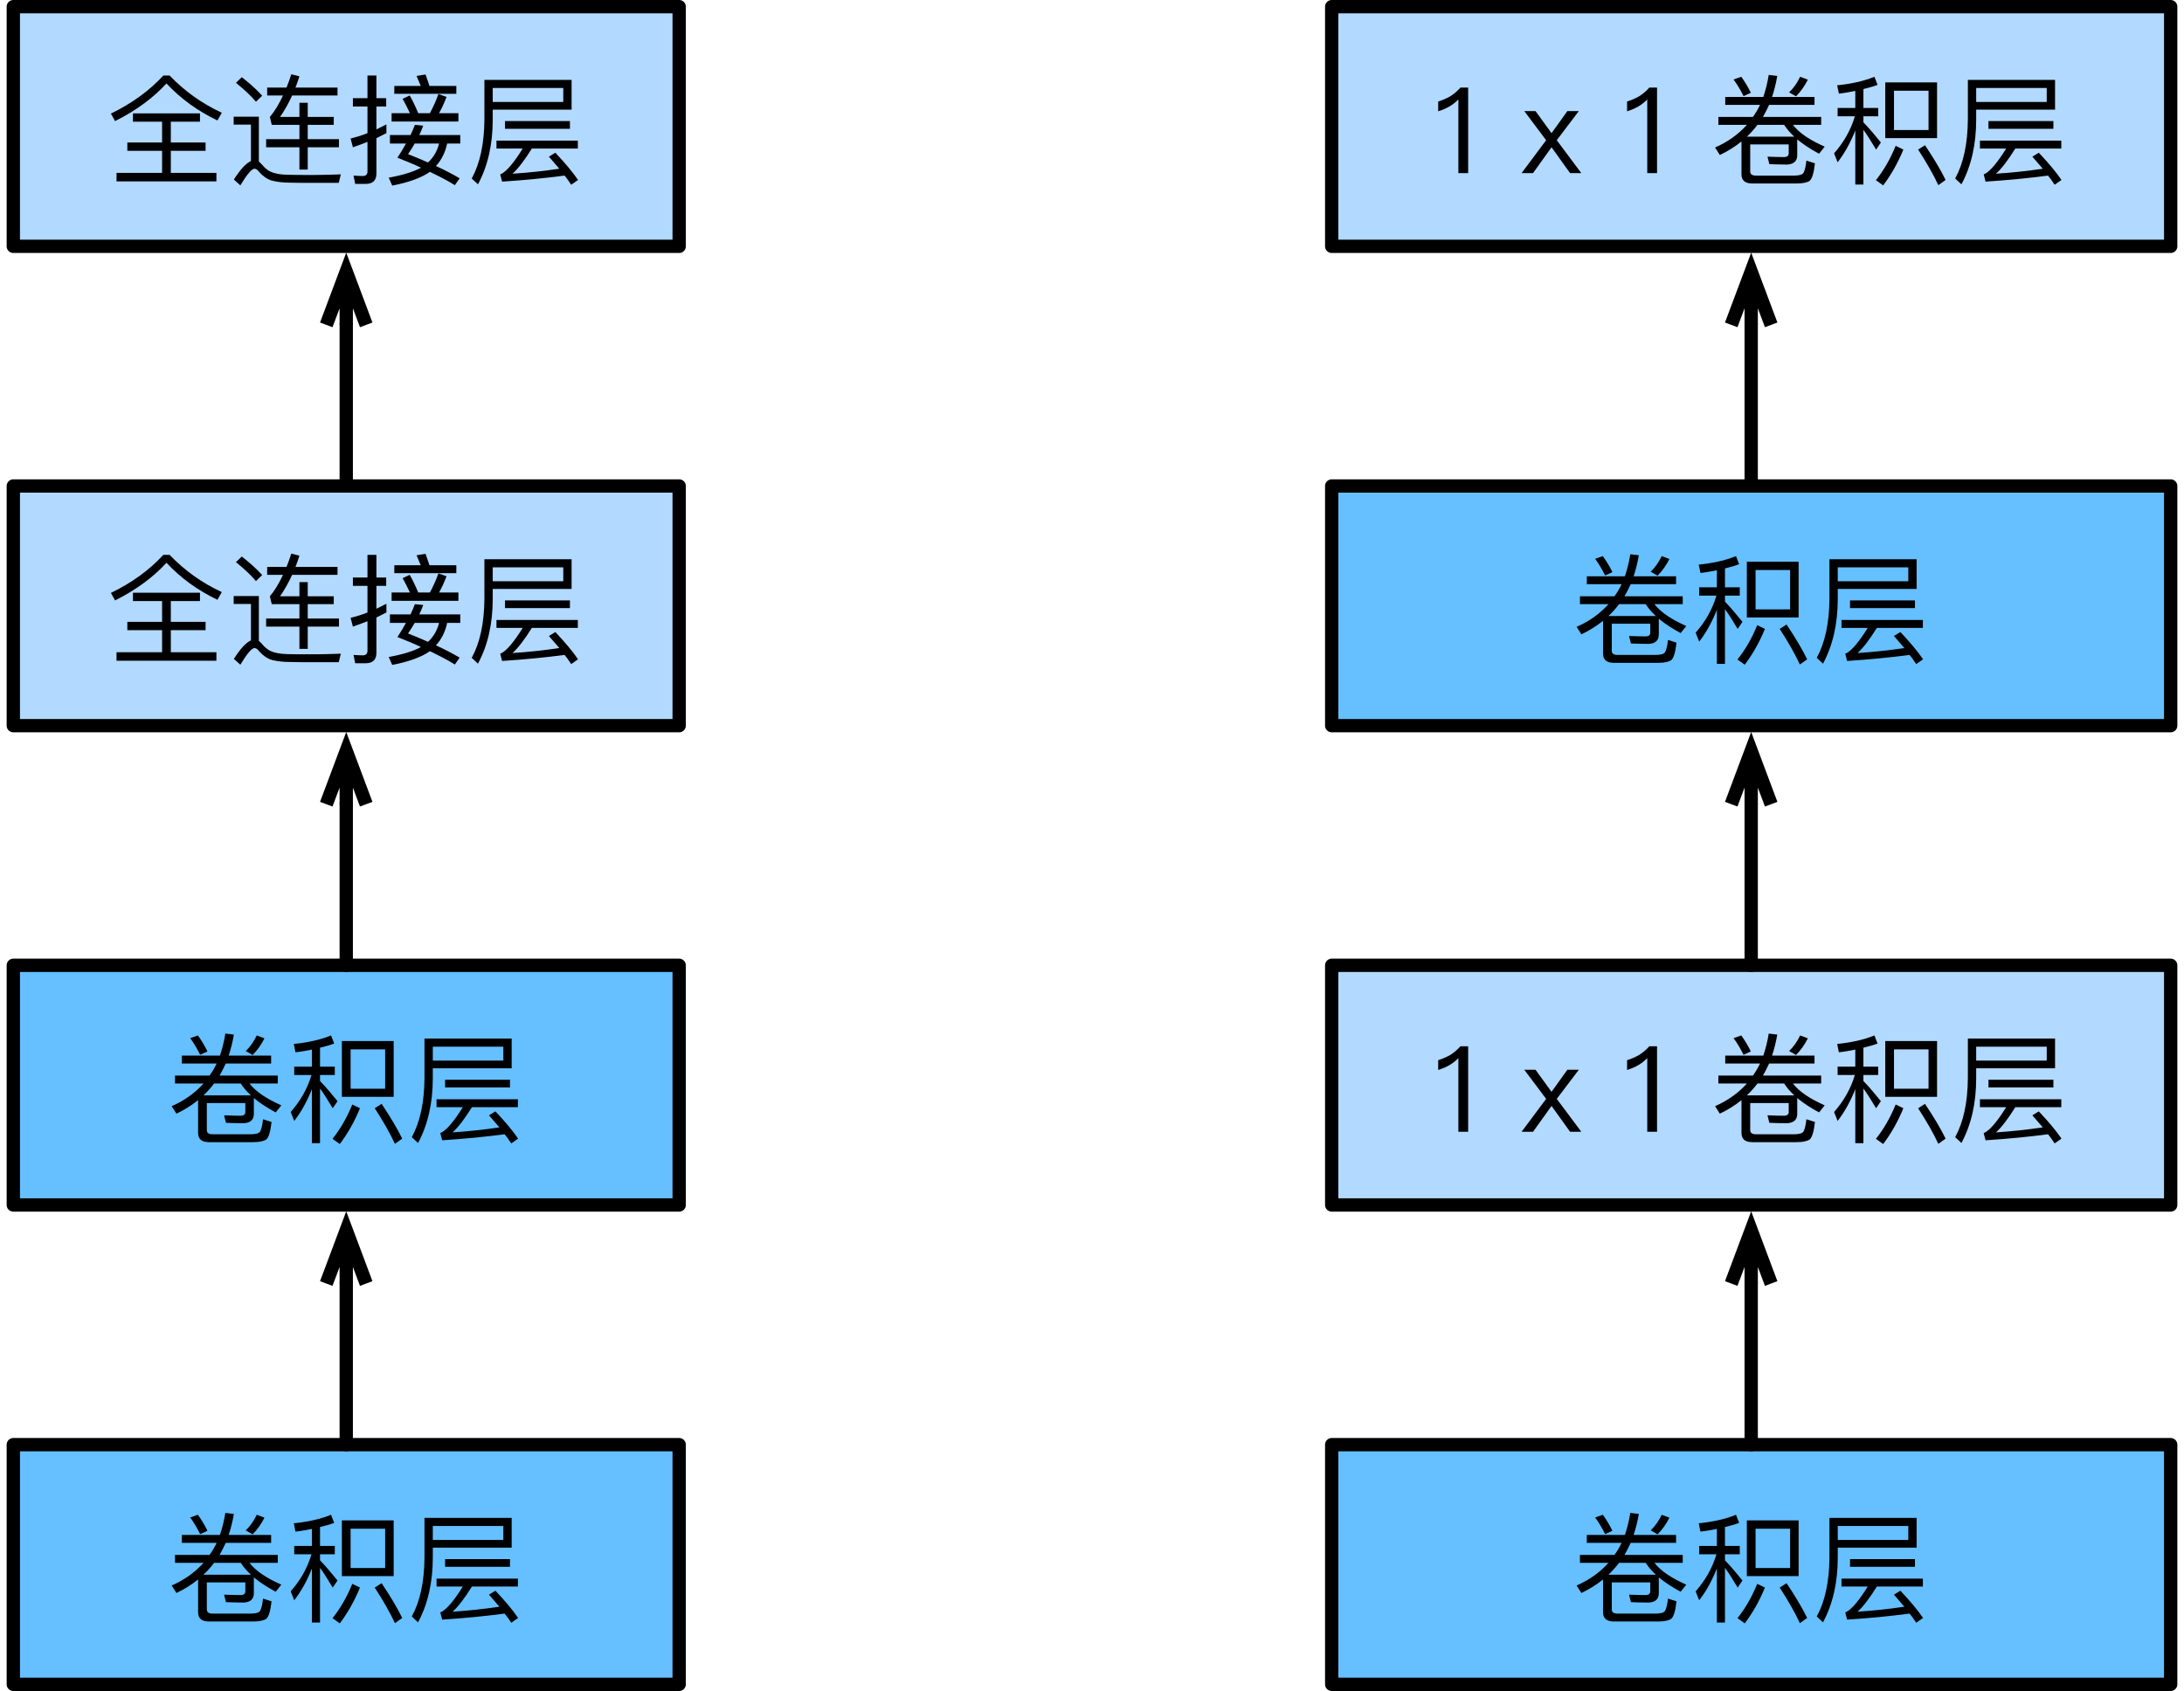
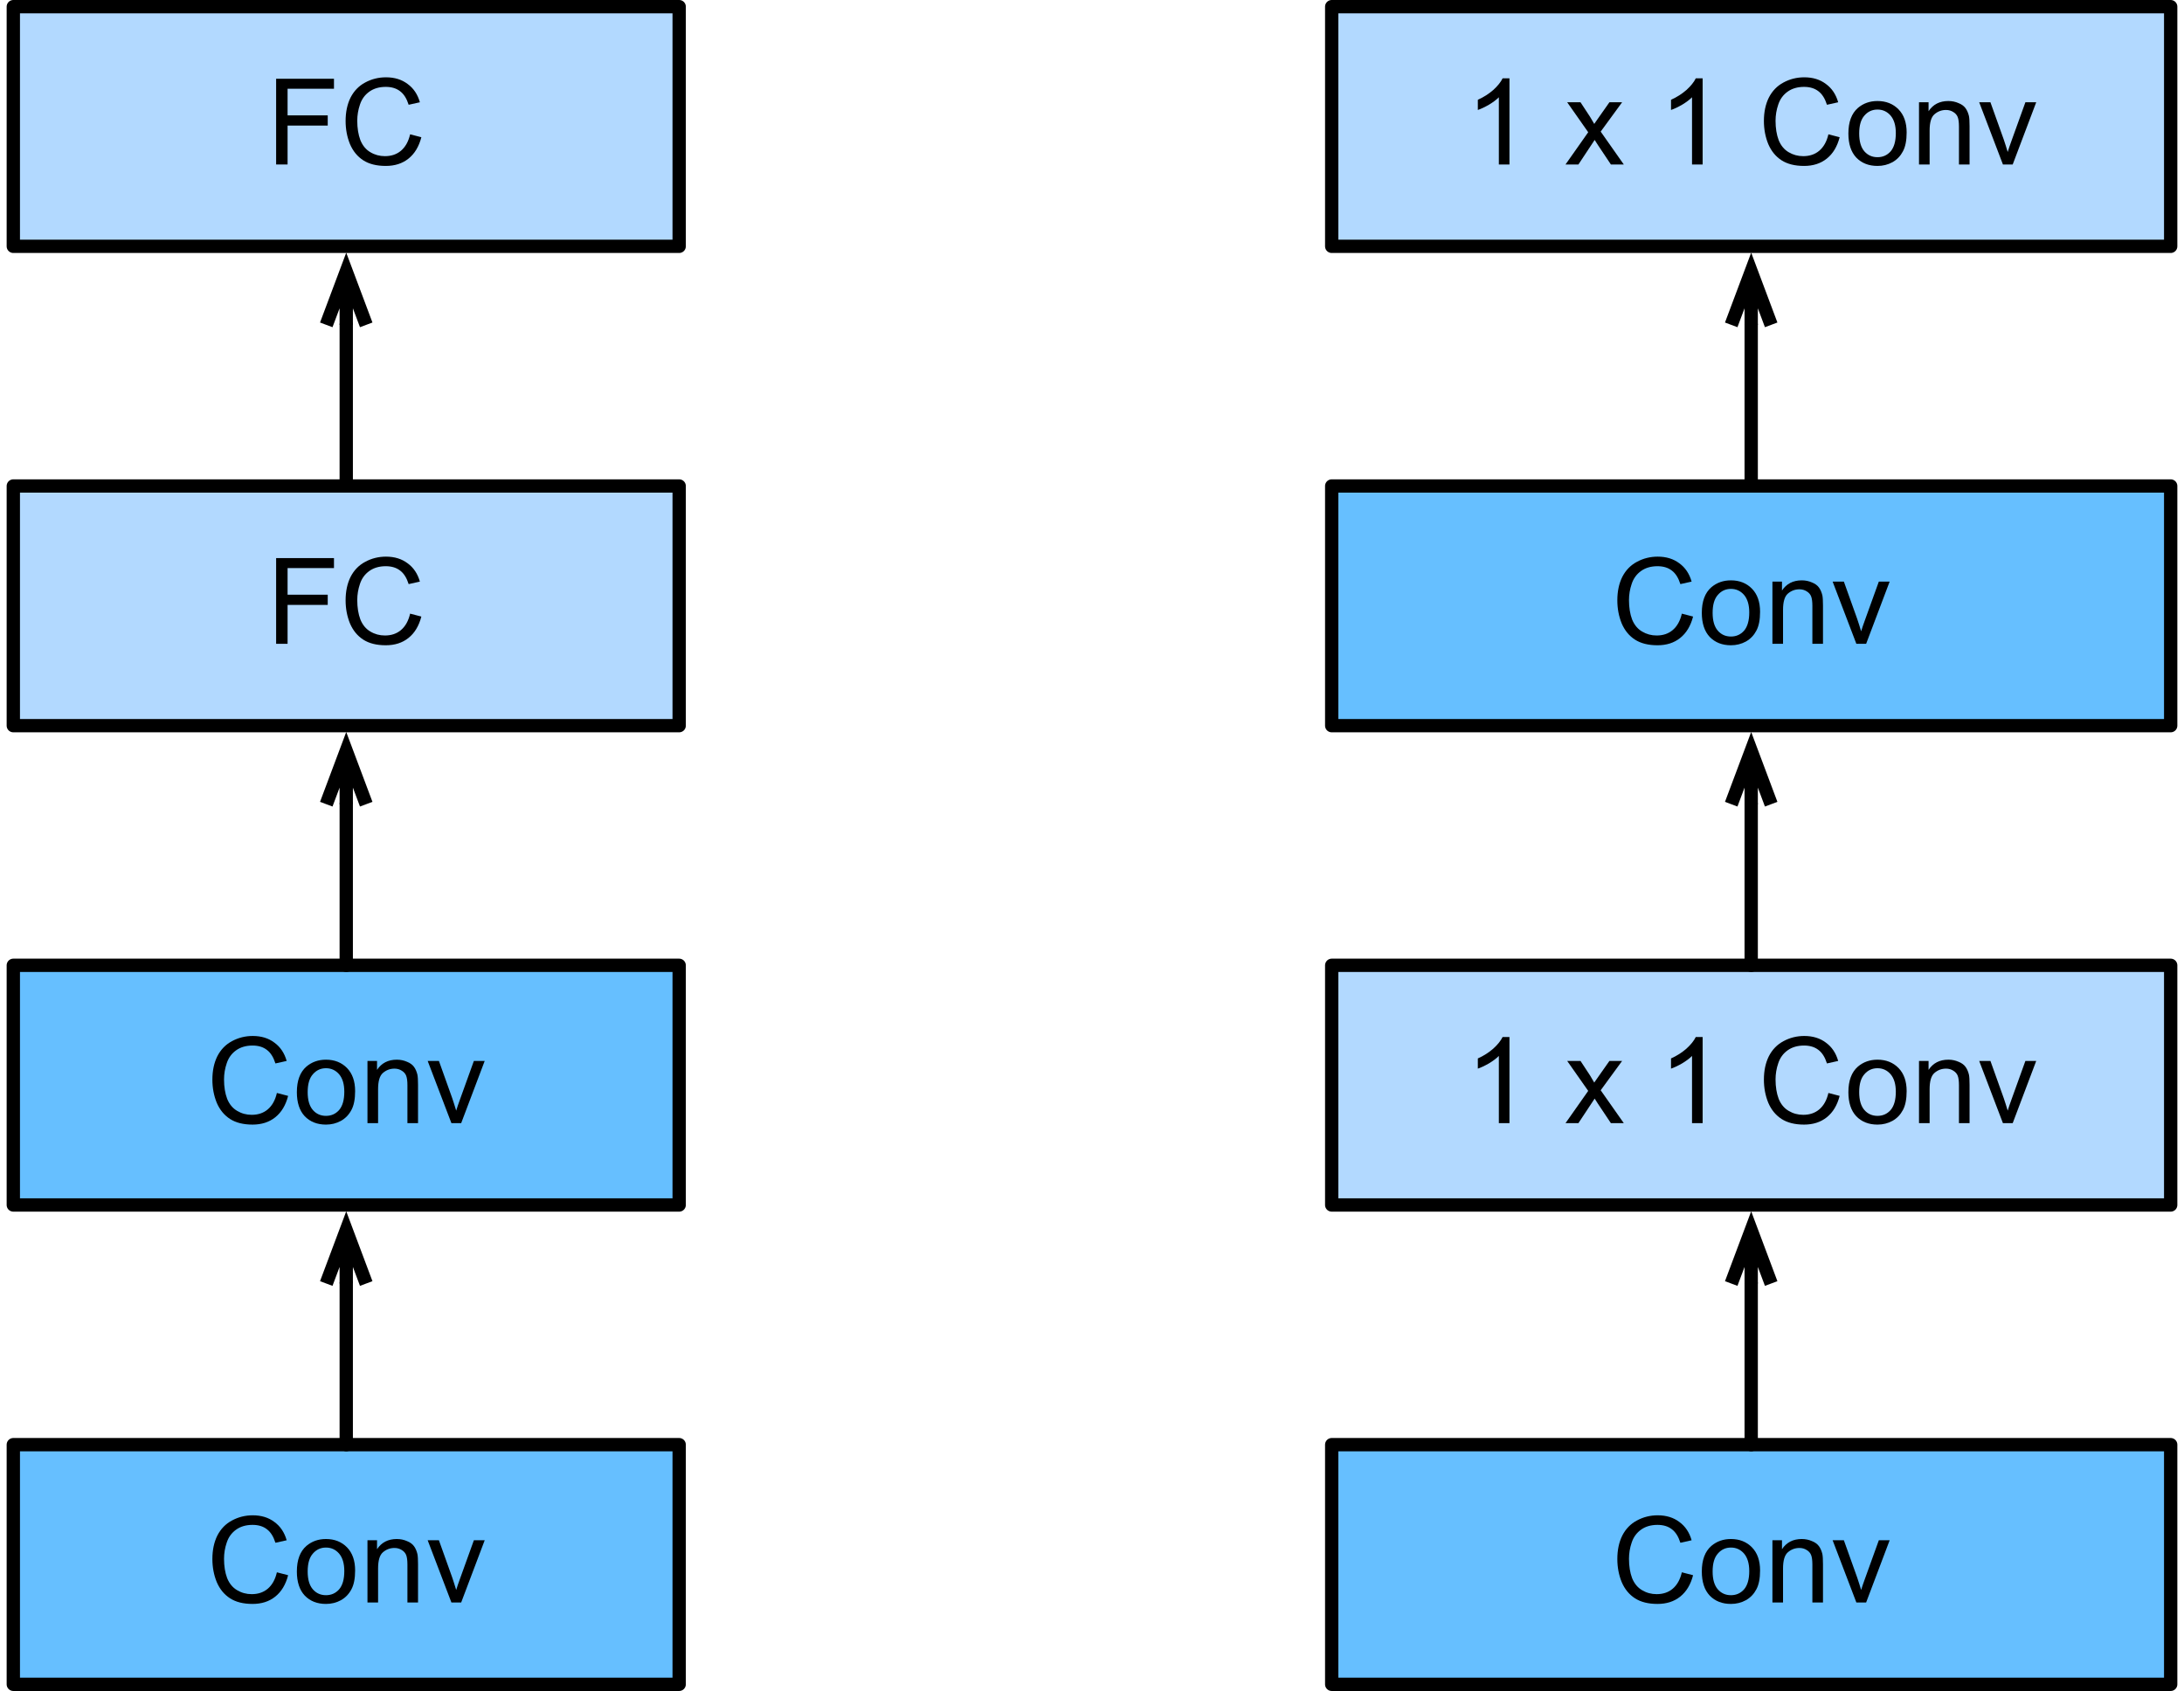
<svg xmlns="http://www.w3.org/2000/svg" xmlns:xlink="http://www.w3.org/1999/xlink" width="164pt" height="127pt" viewBox="0 0 164 127" version="1.1">
  <defs>
    <g>
      <symbol overflow="visible" id="glyph0-0">
+         <path style="stroke:none;" d="M 1.125 0 L 1.125 -5.625 L 5.625 -5.625 L 5.625 0 Z M 1.266 -0.141 L 5.484 -0.141 L 5.484 -5.484 L 1.266 -5.484 Z M 1.266 -0.141 " />
+       </symbol>
+       <symbol overflow="visible" id="glyph0-1">
+         <path style="stroke:none;" d="M 5.297 -2.266 L 6.141 -2.047 C 5.961 -1.348 5.641 -0.812 5.172 -0.438 C 4.711 -0.07 4.145 0.109 3.469 0.109 C 2.781 0.109 2.219 -0.031 1.781 -0.312 C 1.344 -0.594 1.008 -1 0.781 -1.531 C 0.562 -2.07 0.453 -2.648 0.453 -3.266 C 0.453 -3.941 0.578 -4.531 0.828 -5.031 C 1.086 -5.531 1.453 -5.906 1.922 -6.156 C 2.398 -6.414 2.922 -6.547 3.484 -6.547 C 4.129 -6.547 4.672 -6.379 5.109 -6.047 C 5.555 -5.723 5.863 -5.266 6.031 -4.672 L 5.188 -4.484 C 5.039 -4.953 4.828 -5.289 4.547 -5.5 C 4.266 -5.719 3.906 -5.828 3.469 -5.828 C 2.977 -5.828 2.566 -5.707 2.234 -5.469 C 1.898 -5.227 1.664 -4.906 1.531 -4.5 C 1.395 -4.102 1.328 -3.695 1.328 -3.281 C 1.328 -2.727 1.406 -2.242 1.562 -1.828 C 1.727 -1.422 1.977 -1.117 2.312 -0.922 C 2.645 -0.723 3.008 -0.625 3.406 -0.625 C 3.883 -0.625 4.285 -0.758 4.609 -1.031 C 4.941 -1.312 5.172 -1.723 5.297 -2.266 Z M 5.297 -2.266 " />
+       </symbol>
+       <symbol overflow="visible" id="glyph0-2">
+         <path style="stroke:none;" d="M 0.297 -2.328 C 0.297 -3.191 0.535 -3.832 1.016 -4.25 C 1.422 -4.594 1.91 -4.766 2.484 -4.766 C 3.129 -4.766 3.656 -4.555 4.062 -4.141 C 4.469 -3.723 4.672 -3.145 4.672 -2.406 C 4.672 -1.801 4.578 -1.328 4.391 -0.984 C 4.211 -0.641 3.953 -0.367 3.609 -0.172 C 3.266 0.016 2.891 0.109 2.484 0.109 C 1.828 0.109 1.297 -0.098 0.891 -0.516 C 0.492 -0.941 0.297 -1.547 0.297 -2.328 Z M 1.109 -2.328 C 1.109 -1.734 1.238 -1.285 1.5 -0.984 C 1.758 -0.691 2.086 -0.547 2.484 -0.547 C 2.879 -0.547 3.207 -0.691 3.469 -0.984 C 3.727 -1.285 3.859 -1.742 3.859 -2.359 C 3.859 -2.93 3.727 -3.367 3.469 -3.672 C 3.207 -3.973 2.879 -4.125 2.484 -4.125 C 2.086 -4.125 1.758 -3.973 1.5 -3.672 C 1.238 -3.379 1.109 -2.93 1.109 -2.328 Z M 1.109 -2.328 " />
+       </symbol>
+       <symbol overflow="visible" id="glyph0-3">
+         <path style="stroke:none;" d="M 0.594 0 L 0.594 -4.672 L 1.312 -4.672 L 1.312 -4 C 1.645 -4.508 2.141 -4.766 2.797 -4.766 C 3.078 -4.766 3.332 -4.711 3.562 -4.609 C 3.801 -4.516 3.977 -4.383 4.094 -4.219 C 4.207 -4.062 4.289 -3.867 4.344 -3.641 C 4.375 -3.492 4.391 -3.238 4.391 -2.875 L 4.391 0 L 3.594 0 L 3.594 -2.844 C 3.594 -3.164 3.562 -3.406 3.5 -3.562 C 3.438 -3.719 3.328 -3.844 3.172 -3.938 C 3.016 -4.039 2.832 -4.094 2.625 -4.094 C 2.289 -4.094 2 -3.984 1.75 -3.766 C 1.508 -3.555 1.391 -3.148 1.391 -2.547 L 1.391 0 Z M 0.594 0 " />
+       </symbol>
+       <symbol overflow="visible" id="glyph0-4">
+         <path style="stroke:none;" d="M 1.891 0 L 0.109 -4.672 L 0.953 -4.672 L 1.953 -1.875 C 2.055 -1.57 2.156 -1.258 2.25 -0.938 C 2.32 -1.176 2.422 -1.469 2.547 -1.812 L 3.578 -4.672 L 4.391 -4.672 L 2.625 0 Z M 1.891 0 " />
+       </symbol>
+       <symbol overflow="visible" id="glyph0-5">
+         <path style="stroke:none;" d="M 0.734 0 L 0.734 -6.438 L 5.078 -6.438 L 5.078 -5.688 L 1.594 -5.688 L 1.594 -3.688 L 4.609 -3.688 L 4.609 -2.922 L 1.594 -2.922 L 1.594 0 Z M 0.734 0 " />
+       </symbol>
+       <symbol overflow="visible" id="glyph0-6">
+         <path style="stroke:none;" d="M 3.359 0 L 2.562 0 L 2.562 -5.047 C 2.375 -4.859 2.125 -4.672 1.812 -4.484 C 1.5 -4.305 1.223 -4.176 0.984 -4.094 L 0.984 -4.859 C 1.422 -5.055 1.805 -5.301 2.141 -5.594 C 2.473 -5.895 2.707 -6.188 2.844 -6.469 L 3.359 -6.469 Z M 3.359 0 " />
+       </symbol>
+       <symbol overflow="visible" id="glyph0-7">
        <path style="stroke:none;" d="" />
      </symbol>
-       <symbol overflow="visible" id="glyph0-1">
-         <path style="stroke:none;" d="M 2.359 -7.234 L 1.781 -7.031 C 2.047 -6.672 2.297 -6.25 2.531 -5.781 L 3.078 -6.031 C 2.875 -6.453 2.641 -6.844 2.359 -7.234 Z M 6.781 -7.234 C 6.562 -6.781 6.297 -6.391 5.953 -6.062 L 6.469 -5.766 C 6.828 -6.125 7.125 -6.547 7.359 -7.016 Z M 1.156 -5.719 L 1.156 -5.125 L 3.766 -5.125 C 3.625 -4.812 3.438 -4.5 3.234 -4.219 L 0.641 -4.219 L 0.641 -3.625 L 2.781 -3.625 C 2.156 -2.922 1.359 -2.344 0.391 -1.922 L 0.75 -1.359 C 1.344 -1.641 1.891 -1.984 2.375 -2.375 L 2.375 0.078 C 2.375 0.547 2.641 0.781 3.188 0.781 L 6.516 0.781 C 7 0.781 7.312 0.703 7.5 0.578 C 7.688 0.406 7.812 -0.031 7.891 -0.734 L 7.25 -0.938 C 7.203 -0.484 7.125 -0.188 7.031 -0.016 C 6.953 0.109 6.719 0.188 6.344 0.188 L 3.453 0.188 C 3.172 0.188 3.031 0.078 3.031 -0.125 L 3.031 -2.156 L 5.922 -2.156 L 5.922 -1.484 C 5.922 -1.297 5.797 -1.203 5.562 -1.203 C 5.188 -1.203 4.781 -1.219 4.328 -1.234 L 4.469 -0.672 C 4.906 -0.656 5.344 -0.641 5.812 -0.641 C 6.297 -0.672 6.547 -0.891 6.562 -1.312 L 6.562 -2.531 C 7.016 -2.156 7.562 -1.797 8.203 -1.453 L 8.625 -1.984 C 7.531 -2.469 6.719 -3 6.234 -3.625 L 8.359 -3.625 L 8.359 -4.219 L 3.984 -4.219 C 4.156 -4.5 4.297 -4.812 4.453 -5.125 L 7.859 -5.125 L 7.859 -5.719 L 4.672 -5.719 C 4.828 -6.203 4.969 -6.734 5.062 -7.297 L 4.422 -7.375 C 4.328 -6.781 4.188 -6.234 4.016 -5.719 Z M 3.578 -3.625 L 5.578 -3.625 C 5.781 -3.312 6.031 -3.016 6.344 -2.734 L 2.781 -2.734 C 3.062 -3 3.328 -3.297 3.578 -3.625 Z M 3.578 -3.625 " />
-       </symbol>
-       <symbol overflow="visible" id="glyph0-2">
-         <path style="stroke:none;" d="M 0.688 -5.969 C 1.125 -6.016 1.531 -6.094 1.922 -6.172 L 1.922 -4.891 L 0.594 -4.891 L 0.594 -4.266 L 1.891 -4.266 C 1.578 -3.219 1.047 -2.297 0.328 -1.484 L 0.594 -0.812 C 1.141 -1.516 1.578 -2.328 1.922 -3.203 L 1.922 0.859 L 2.531 0.859 L 2.531 -3.25 C 2.797 -2.891 3.109 -2.391 3.484 -1.766 L 3.844 -2.297 C 3.391 -2.859 2.969 -3.359 2.531 -3.812 L 2.531 -4.266 L 3.641 -4.266 L 3.641 -4.891 L 2.531 -4.891 L 2.531 -6.312 C 2.906 -6.406 3.266 -6.5 3.594 -6.625 L 3.359 -7.234 C 2.562 -6.906 1.625 -6.703 0.562 -6.594 Z M 4.172 -6.812 L 4.172 -2.625 L 8.062 -2.625 L 8.062 -6.812 Z M 7.422 -3.234 L 4.828 -3.234 L 4.828 -6.188 L 7.422 -6.188 Z M 4.953 -2.047 C 4.547 -1.047 4.047 -0.188 3.469 0.531 L 4.016 0.922 C 4.594 0.156 5.109 -0.734 5.531 -1.766 Z M 7.156 -2.094 L 6.641 -1.766 C 7.266 -0.797 7.781 0.094 8.156 0.906 L 8.703 0.516 C 8.344 -0.219 7.828 -1.094 7.156 -2.094 Z M 7.156 -2.094 " />
-       </symbol>
-       <symbol overflow="visible" id="glyph0-3">
-         <path style="stroke:none;" d="M 2.922 -3.906 L 2.922 -3.328 L 7.797 -3.328 L 7.797 -3.906 Z M 2.281 -2.438 L 2.281 -1.844 L 4.25 -1.844 C 3.625 -0.828 3.094 -0.203 2.703 0.031 C 2.656 0.047 2.625 0.078 2.562 0.094 L 2.703 0.641 C 4.406 0.531 5.969 0.375 7.391 0.188 C 7.578 0.406 7.734 0.641 7.891 0.875 L 8.406 0.516 C 8.016 -0.062 7.438 -0.75 6.703 -1.531 L 6.219 -1.234 C 6.484 -0.922 6.75 -0.625 7 -0.328 C 5.844 -0.156 4.672 -0.031 3.484 0.047 C 3.906 -0.328 4.391 -0.969 4.938 -1.844 L 8.391 -1.844 L 8.391 -2.438 Z M 7.297 -6.391 L 7.297 -5.344 L 2 -5.344 L 2 -6.391 Z M 2 -4.766 L 7.922 -4.766 L 7.922 -7 L 1.375 -7 L 1.375 -4.016 C 1.359 -2.203 1.047 -0.734 0.422 0.406 L 0.891 0.844 C 1.625 -0.516 2 -2.141 2 -4.016 Z M 2 -4.766 " />
-       </symbol>
-       <symbol overflow="visible" id="glyph0-4">
-         <path style="stroke:none;" d="M 4.266 -7.328 C 3.219 -6.188 1.906 -5.234 0.328 -4.469 L 0.641 -3.906 C 2.234 -4.703 3.516 -5.656 4.5 -6.734 C 5.562 -5.594 6.828 -4.672 8.328 -3.953 L 8.656 -4.531 C 7.172 -5.219 5.875 -6.141 4.734 -7.328 Z M 1.984 -4.484 L 1.984 -3.859 L 4.172 -3.859 L 4.172 -2.297 L 1.562 -2.297 L 1.562 -1.672 L 4.172 -1.672 L 4.172 -0.016 L 0.75 -0.016 L 0.75 0.625 L 8.25 0.625 L 8.25 -0.016 L 4.828 -0.016 L 4.828 -1.672 L 7.438 -1.672 L 7.438 -2.297 L 4.828 -2.297 L 4.828 -3.859 L 7.016 -3.859 L 7.016 -4.484 Z M 1.984 -4.484 " />
-       </symbol>
-       <symbol overflow="visible" id="glyph0-5">
-         <path style="stroke:none;" d="M 1.156 -7.203 L 0.719 -6.781 C 1.344 -6.266 1.859 -5.797 2.219 -5.359 L 2.688 -5.812 C 2.266 -6.281 1.75 -6.734 1.156 -7.203 Z M 6.375 0.734 L 8.438 0.734 L 8.594 0.094 C 8.359 0.109 8.016 0.109 7.594 0.125 C 7.141 0.141 6.719 0.141 6.297 0.141 C 5.594 0.141 5.016 0.141 4.547 0.125 C 4.016 0.109 3.625 0.031 3.344 -0.094 C 3.094 -0.203 2.875 -0.391 2.656 -0.656 C 2.578 -0.734 2.516 -0.812 2.438 -0.859 L 2.438 -4.234 L 0.547 -4.234 L 0.547 -3.641 L 1.844 -3.641 L 1.844 -0.906 C 1.469 -0.734 1.047 -0.281 0.562 0.484 L 1.047 0.922 C 1.547 0.094 1.906 -0.328 2.109 -0.328 C 2.219 -0.328 2.344 -0.25 2.453 -0.094 C 2.734 0.219 3.047 0.453 3.406 0.562 C 3.766 0.656 4.219 0.719 4.797 0.719 C 5.359 0.734 5.891 0.734 6.375 0.734 Z M 3.062 -6.422 L 3.062 -5.828 L 4.25 -5.828 C 3.953 -5.188 3.625 -4.641 3.266 -4.219 L 3.406 -3.625 L 5.484 -3.625 L 5.484 -2.547 L 2.984 -2.547 L 2.984 -1.938 L 5.484 -1.938 L 5.484 -0.266 L 6.109 -0.266 L 6.109 -1.938 L 8.453 -1.938 L 8.453 -2.547 L 6.109 -2.547 L 6.109 -3.625 L 8.062 -3.625 L 8.062 -4.219 L 6.109 -4.219 L 6.109 -5.281 L 5.484 -5.281 L 5.484 -4.219 L 4.031 -4.219 C 4.359 -4.688 4.656 -5.219 4.938 -5.828 L 8.344 -5.828 L 8.344 -6.422 L 5.188 -6.422 C 5.297 -6.703 5.391 -6.969 5.484 -7.266 L 4.875 -7.422 C 4.766 -7.078 4.641 -6.734 4.516 -6.422 Z M 3.062 -6.422 " />
-       </symbol>
-       <symbol overflow="visible" id="glyph0-6">
-         <path style="stroke:none;" d="M 4.766 -5.828 L 4.234 -5.578 C 4.422 -5.25 4.594 -4.891 4.781 -4.5 L 3.406 -4.5 L 3.406 -3.875 L 8.422 -3.875 L 8.422 -4.5 L 6.969 -4.5 C 7.172 -4.859 7.359 -5.266 7.531 -5.719 L 6.922 -5.938 C 6.734 -5.422 6.531 -4.953 6.281 -4.5 L 5.406 -4.5 C 5.203 -4.984 5 -5.422 4.766 -5.828 Z M 5.953 -7.406 L 5.281 -7.297 C 5.375 -7.078 5.484 -6.828 5.594 -6.547 L 3.609 -6.547 L 3.609 -5.953 L 8.266 -5.953 L 8.266 -6.547 L 6.25 -6.547 C 6.141 -6.859 6.047 -7.156 5.953 -7.406 Z M 1.453 0.812 C 1.984 0.812 2.266 0.562 2.266 0.031 L 2.266 -2.625 C 2.516 -2.75 2.766 -2.875 3.016 -3 L 3.016 -3.656 C 2.766 -3.531 2.516 -3.406 2.266 -3.281 L 2.266 -5 L 3 -5 L 3 -5.625 L 2.266 -5.625 L 2.266 -7.328 L 1.594 -7.328 L 1.594 -5.625 L 0.5 -5.625 L 0.5 -5 L 1.594 -5 L 1.594 -3 C 1.172 -2.828 0.75 -2.703 0.328 -2.594 L 0.5 -1.938 C 0.859 -2.062 1.234 -2.203 1.594 -2.344 L 1.594 -0.125 C 1.594 0.109 1.469 0.219 1.234 0.219 C 1.016 0.219 0.781 0.203 0.547 0.188 L 0.672 0.812 Z M 5.156 -3.625 C 5.062 -3.375 4.953 -3.125 4.828 -2.859 L 3.281 -2.859 L 3.281 -2.219 L 4.484 -2.219 C 4.297 -1.875 4.094 -1.531 3.844 -1.156 C 4.469 -0.906 5.062 -0.672 5.609 -0.406 C 5.047 -0.094 4.234 0.156 3.188 0.344 L 3.453 0.938 C 4.75 0.688 5.688 0.328 6.281 -0.094 C 7 0.25 7.625 0.578 8.156 0.906 L 8.516 0.391 C 7.953 0.062 7.359 -0.25 6.734 -0.531 C 7.156 -0.984 7.438 -1.562 7.578 -2.219 L 8.562 -2.219 L 8.562 -2.859 L 5.484 -2.859 C 5.594 -3.078 5.688 -3.312 5.781 -3.562 Z M 6.969 -2.219 C 6.828 -1.641 6.547 -1.172 6.141 -0.797 C 5.656 -1.016 5.156 -1.219 4.641 -1.422 C 4.812 -1.672 4.984 -1.938 5.141 -2.219 Z M 6.969 -2.219 " />
-       </symbol>
-       <symbol overflow="visible" id="glyph0-7">
-         <path style="stroke:none;" d="M 2.062 -6.422 C 1.859 -6.188 1.609 -5.969 1.297 -5.766 C 0.984 -5.594 0.688 -5.469 0.391 -5.375 L 0.391 -4.641 C 1 -4.828 1.5 -5.109 1.906 -5.531 L 1.906 0 L 2.641 0 L 2.641 -6.422 Z M 2.062 -6.422 " />
-       </symbol>
      <symbol overflow="visible" id="glyph0-8">
-         <path style="stroke:none;" d="" />
-       </symbol>
-       <symbol overflow="visible" id="glyph0-9">
-         <path style="stroke:none;" d="M 0.25 -4.656 L 1.891 -2.469 L 0.047 0 L 0.906 0 L 2.297 -1.938 L 3.688 0 L 4.531 0 L 2.688 -2.469 L 4.344 -4.656 L 3.484 -4.656 L 2.297 -3 L 1.094 -4.656 Z M 0.25 -4.656 " />
+         <path style="stroke:none;" d="M 0.062 0 L 1.766 -2.422 L 0.188 -4.672 L 1.188 -4.672 L 1.906 -3.578 C 2.031 -3.367 2.133 -3.191 2.219 -3.047 C 2.352 -3.242 2.473 -3.414 2.578 -3.562 L 3.359 -4.672 L 4.312 -4.672 L 2.703 -2.469 L 4.438 0 L 3.469 0 L 2.5 -1.453 L 2.25 -1.844 L 1.031 0 Z M 0.062 0 " />
      </symbol>
    </g>
  </defs>
  <g id="surface1">
    <rect x="0" y="0" width="164" height="127" style="fill:rgb(100%,100%,100%);fill-opacity:1;stroke:none;" />
    <rect x="0" y="0" width="164" height="127" style="fill:rgb(100%,100%,100%);fill-opacity:1;stroke:none;" />
    <path style="fill-rule:nonzero;fill:rgb(39.999%,74.901%,100%);fill-opacity:1;stroke-width:1;stroke-linecap:round;stroke-linejoin:round;stroke:rgb(0%,0%,0%);stroke-opacity:1;stroke-miterlimit:10;" d="M 27 103.5 L 77 103.5 L 77 121.5 L 27 121.5 Z M 27 103.5 " transform="matrix(1,0,0,1,-26,-31)" />
    <g style="fill:rgb(0%,0%,0%);fill-opacity:1;">
-       <use xlink:href="#glyph0-1" x="12.5" y="85" />
-       <use xlink:href="#glyph0-2" x="21.5" y="85" />
-       <use xlink:href="#glyph0-3" x="30.5" y="85" />
+       <use xlink:href="#glyph0-1" x="15.495" y="84.353" />
+       <use xlink:href="#glyph0-2" x="21.995" y="84.353" />
+       <use xlink:href="#glyph0-3" x="27" y="84.353" />
+       <use xlink:href="#glyph0-4" x="32.006" y="84.353" />
    </g>
    <path style="fill-rule:nonzero;fill:rgb(69.803%,85.097%,100%);fill-opacity:1;stroke-width:1;stroke-linecap:round;stroke-linejoin:round;stroke:rgb(0%,0%,0%);stroke-opacity:1;stroke-miterlimit:10;" d="M 27 67.5 L 77 67.5 L 77 85.5 L 27 85.5 Z M 27 67.5 " transform="matrix(1,0,0,1,-26,-31)" />
    <g style="fill:rgb(0%,0%,0%);fill-opacity:1;">
-       <use xlink:href="#glyph0-4" x="8" y="49" />
-       <use xlink:href="#glyph0-5" x="17" y="49" />
-       <use xlink:href="#glyph0-6" x="26" y="49" />
-       <use xlink:href="#glyph0-3" x="35" y="49" />
+       <use xlink:href="#glyph0-5" x="20.001" y="48.353" />
+       <use xlink:href="#glyph0-1" x="25.499" y="48.353" />
    </g>
    <path style="fill-rule:nonzero;fill:rgb(39.999%,74.901%,100%);fill-opacity:1;stroke-width:1;stroke-linecap:round;stroke-linejoin:round;stroke:rgb(0%,0%,0%);stroke-opacity:1;stroke-miterlimit:10;" d="M 126 139.5 L 189 139.5 L 189 157.5 L 126 157.5 Z M 126 139.5 " transform="matrix(1,0,0,1,-26,-31)" />
    <g style="fill:rgb(0%,0%,0%);fill-opacity:1;">
-       <use xlink:href="#glyph0-1" x="118" y="121" />
-       <use xlink:href="#glyph0-2" x="127" y="121" />
-       <use xlink:href="#glyph0-3" x="136" y="121" />
+       <use xlink:href="#glyph0-1" x="120.995" y="120.353" />
+       <use xlink:href="#glyph0-2" x="127.495" y="120.353" />
+       <use xlink:href="#glyph0-3" x="132.5" y="120.353" />
+       <use xlink:href="#glyph0-4" x="137.506" y="120.353" />
    </g>
    <path style="fill-rule:nonzero;fill:rgb(69.803%,85.097%,100%);fill-opacity:1;stroke-width:1;stroke-linecap:round;stroke-linejoin:round;stroke:rgb(0%,0%,0%);stroke-opacity:1;stroke-miterlimit:10;" d="M 126 103.5 L 189 103.5 L 189 121.5 L 126 121.5 Z M 126 103.5 " transform="matrix(1,0,0,1,-26,-31)" />
    <g style="fill:rgb(0%,0%,0%);fill-opacity:1;">
-       <use xlink:href="#glyph0-7" x="107.605" y="85" />
-       <use xlink:href="#glyph0-8" x="111.214" y="85" />
-       <use xlink:href="#glyph0-9" x="114.211" y="85" />
-       <use xlink:href="#glyph0-8" x="118.792" y="85" />
-       <use xlink:href="#glyph0-7" x="121.789" y="85" />
-       <use xlink:href="#glyph0-8" x="125.398" y="85" />
-       <use xlink:href="#glyph0-1" x="128.395" y="85" />
-       <use xlink:href="#glyph0-2" x="137.395" y="85" />
-       <use xlink:href="#glyph0-3" x="146.395" y="85" />
+       <use xlink:href="#glyph0-6" x="109.989" y="84.353" />
+     </g>
+     <g style="fill:rgb(0%,0%,0%);fill-opacity:1;">
+       <use xlink:href="#glyph0-7" x="114.995" y="84.353" />
+     </g>
+     <g style="fill:rgb(0%,0%,0%);fill-opacity:1;">
+       <use xlink:href="#glyph0-8" x="117.495" y="84.353" />
+       <use xlink:href="#glyph0-7" x="121.995" y="84.353" />
+     </g>
+     <g style="fill:rgb(0%,0%,0%);fill-opacity:1;">
+       <use xlink:href="#glyph0-6" x="124.495" y="84.353" />
+     </g>
+     <g style="fill:rgb(0%,0%,0%);fill-opacity:1;">
+       <use xlink:href="#glyph0-7" x="129.501" y="84.353" />
+     </g>
+     <g style="fill:rgb(0%,0%,0%);fill-opacity:1;">
+       <use xlink:href="#glyph0-1" x="132.001" y="84.353" />
+     </g>
+     <g style="fill:rgb(0%,0%,0%);fill-opacity:1;">
+       <use xlink:href="#glyph0-2" x="138.501" y="84.353" />
+     </g>
+     <g style="fill:rgb(0%,0%,0%);fill-opacity:1;">
+       <use xlink:href="#glyph0-3" x="143.507" y="84.353" />
+     </g>
+     <g style="fill:rgb(0%,0%,0%);fill-opacity:1;">
+       <use xlink:href="#glyph0-4" x="148.512" y="84.353" />
    </g>
    <path style="fill:none;stroke-width:1;stroke-linecap:round;stroke-linejoin:round;stroke:rgb(0%,0%,0%);stroke-opacity:1;stroke-miterlimit:10;" d="M 52 103.5 L 52 91.398 " transform="matrix(1,0,0,1,-26,-31)" />
    <path style="fill:none;stroke-width:1;stroke-linecap:butt;stroke-linejoin:miter;stroke:rgb(0%,0%,0%);stroke-opacity:1;stroke-miterlimit:10;" d="M 52 87.398 L 52 91.398 M 50.5 91.398 L 52 87.398 L 53.5 91.398 " transform="matrix(1,0,0,1,-26,-31)" />
    <path style="fill-rule:nonzero;fill:rgb(39.999%,74.901%,100%);fill-opacity:1;stroke-width:1;stroke-linecap:round;stroke-linejoin:round;stroke:rgb(0%,0%,0%);stroke-opacity:1;stroke-miterlimit:10;" d="M 27 139.5 L 77 139.5 L 77 157.5 L 27 157.5 Z M 27 139.5 " transform="matrix(1,0,0,1,-26,-31)" />
    <g style="fill:rgb(0%,0%,0%);fill-opacity:1;">
-       <use xlink:href="#glyph0-1" x="12.5" y="121" />
-       <use xlink:href="#glyph0-2" x="21.5" y="121" />
-       <use xlink:href="#glyph0-3" x="30.5" y="121" />
+       <use xlink:href="#glyph0-1" x="15.495" y="120.353" />
+       <use xlink:href="#glyph0-2" x="21.995" y="120.353" />
+       <use xlink:href="#glyph0-3" x="27" y="120.353" />
+       <use xlink:href="#glyph0-4" x="32.006" y="120.353" />
    </g>
    <path style="fill:none;stroke-width:1;stroke-linecap:round;stroke-linejoin:round;stroke:rgb(0%,0%,0%);stroke-opacity:1;stroke-miterlimit:10;" d="M 52 139.5 L 52 127.398 " transform="matrix(1,0,0,1,-26,-31)" />
    <path style="fill:none;stroke-width:1;stroke-linecap:butt;stroke-linejoin:miter;stroke:rgb(0%,0%,0%);stroke-opacity:1;stroke-miterlimit:10;" d="M 52 123.398 L 52 127.398 M 50.5 127.398 L 52 123.398 L 53.5 127.398 " transform="matrix(1,0,0,1,-26,-31)" />
    <path style="fill-rule:nonzero;fill:rgb(69.803%,85.097%,100%);fill-opacity:1;stroke-width:1;stroke-linecap:round;stroke-linejoin:round;stroke:rgb(0%,0%,0%);stroke-opacity:1;stroke-miterlimit:10;" d="M 27 31.5 L 77 31.5 L 77 49.5 L 27 49.5 Z M 27 31.5 " transform="matrix(1,0,0,1,-26,-31)" />
    <g style="fill:rgb(0%,0%,0%);fill-opacity:1;">
-       <use xlink:href="#glyph0-4" x="8" y="13" />
-       <use xlink:href="#glyph0-5" x="17" y="13" />
-       <use xlink:href="#glyph0-6" x="26" y="13" />
-       <use xlink:href="#glyph0-3" x="35" y="13" />
+       <use xlink:href="#glyph0-5" x="20.001" y="12.353" />
+       <use xlink:href="#glyph0-1" x="25.499" y="12.353" />
    </g>
    <path style="fill:none;stroke-width:1;stroke-linecap:round;stroke-linejoin:round;stroke:rgb(0%,0%,0%);stroke-opacity:1;stroke-miterlimit:10;" d="M 52 67.5 L 52 55.398 " transform="matrix(1,0,0,1,-26,-31)" />
    <path style="fill:none;stroke-width:1;stroke-linecap:butt;stroke-linejoin:miter;stroke:rgb(0%,0%,0%);stroke-opacity:1;stroke-miterlimit:10;" d="M 52 51.398 L 52 55.398 M 50.5 55.398 L 52 51.398 L 53.5 55.398 " transform="matrix(1,0,0,1,-26,-31)" />
    <path style="fill:none;stroke-width:1;stroke-linecap:round;stroke-linejoin:round;stroke:rgb(0%,0%,0%);stroke-opacity:1;stroke-miterlimit:10;" d="M 157.5 139.5 L 157.5 127.398 " transform="matrix(1,0,0,1,-26,-31)" />
    <path style="fill:none;stroke-width:1;stroke-linecap:butt;stroke-linejoin:miter;stroke:rgb(0%,0%,0%);stroke-opacity:1;stroke-miterlimit:10;" d="M 157.5 123.398 L 157.5 127.398 M 156 127.398 L 157.5 123.398 L 159 127.398 " transform="matrix(1,0,0,1,-26,-31)" />
    <path style="fill-rule:nonzero;fill:rgb(39.999%,74.901%,100%);fill-opacity:1;stroke-width:1;stroke-linecap:round;stroke-linejoin:round;stroke:rgb(0%,0%,0%);stroke-opacity:1;stroke-miterlimit:10;" d="M 126 67.5 L 189 67.5 L 189 85.5 L 126 85.5 Z M 126 67.5 " transform="matrix(1,0,0,1,-26,-31)" />
    <g style="fill:rgb(0%,0%,0%);fill-opacity:1;">
-       <use xlink:href="#glyph0-1" x="118" y="49" />
-       <use xlink:href="#glyph0-2" x="127" y="49" />
-       <use xlink:href="#glyph0-3" x="136" y="49" />
+       <use xlink:href="#glyph0-1" x="120.995" y="48.353" />
+       <use xlink:href="#glyph0-2" x="127.495" y="48.353" />
+       <use xlink:href="#glyph0-3" x="132.5" y="48.353" />
+       <use xlink:href="#glyph0-4" x="137.506" y="48.353" />
    </g>
    <path style="fill-rule:nonzero;fill:rgb(69.803%,85.097%,100%);fill-opacity:1;stroke-width:1;stroke-linecap:round;stroke-linejoin:round;stroke:rgb(0%,0%,0%);stroke-opacity:1;stroke-miterlimit:10;" d="M 126 31.5 L 189 31.5 L 189 49.5 L 126 49.5 Z M 126 31.5 " transform="matrix(1,0,0,1,-26,-31)" />
    <g style="fill:rgb(0%,0%,0%);fill-opacity:1;">
-       <use xlink:href="#glyph0-7" x="107.605" y="13" />
-       <use xlink:href="#glyph0-8" x="111.214" y="13" />
-       <use xlink:href="#glyph0-9" x="114.211" y="13" />
-       <use xlink:href="#glyph0-8" x="118.792" y="13" />
-       <use xlink:href="#glyph0-7" x="121.789" y="13" />
-       <use xlink:href="#glyph0-8" x="125.398" y="13" />
-       <use xlink:href="#glyph0-1" x="128.395" y="13" />
-       <use xlink:href="#glyph0-2" x="137.395" y="13" />
-       <use xlink:href="#glyph0-3" x="146.395" y="13" />
+       <use xlink:href="#glyph0-6" x="109.989" y="12.353" />
+     </g>
+     <g style="fill:rgb(0%,0%,0%);fill-opacity:1;">
+       <use xlink:href="#glyph0-7" x="114.995" y="12.353" />
+     </g>
+     <g style="fill:rgb(0%,0%,0%);fill-opacity:1;">
+       <use xlink:href="#glyph0-8" x="117.495" y="12.353" />
+       <use xlink:href="#glyph0-7" x="121.995" y="12.353" />
+     </g>
+     <g style="fill:rgb(0%,0%,0%);fill-opacity:1;">
+       <use xlink:href="#glyph0-6" x="124.495" y="12.353" />
+     </g>
+     <g style="fill:rgb(0%,0%,0%);fill-opacity:1;">
+       <use xlink:href="#glyph0-7" x="129.501" y="12.353" />
+     </g>
+     <g style="fill:rgb(0%,0%,0%);fill-opacity:1;">
+       <use xlink:href="#glyph0-1" x="132.001" y="12.353" />
+     </g>
+     <g style="fill:rgb(0%,0%,0%);fill-opacity:1;">
+       <use xlink:href="#glyph0-2" x="138.501" y="12.353" />
+     </g>
+     <g style="fill:rgb(0%,0%,0%);fill-opacity:1;">
+       <use xlink:href="#glyph0-3" x="143.507" y="12.353" />
+     </g>
+     <g style="fill:rgb(0%,0%,0%);fill-opacity:1;">
+       <use xlink:href="#glyph0-4" x="148.512" y="12.353" />
    </g>
    <path style="fill:none;stroke-width:1;stroke-linecap:round;stroke-linejoin:round;stroke:rgb(0%,0%,0%);stroke-opacity:1;stroke-miterlimit:10;" d="M 157.5 67.5 L 157.5 55.398 " transform="matrix(1,0,0,1,-26,-31)" />
    <path style="fill:none;stroke-width:1;stroke-linecap:butt;stroke-linejoin:miter;stroke:rgb(0%,0%,0%);stroke-opacity:1;stroke-miterlimit:10;" d="M 157.5 51.398 L 157.5 55.398 M 156 55.398 L 157.5 51.398 L 159 55.398 " transform="matrix(1,0,0,1,-26,-31)" />
    <path style="fill:none;stroke-width:1;stroke-linecap:round;stroke-linejoin:round;stroke:rgb(0%,0%,0%);stroke-opacity:1;stroke-miterlimit:10;" d="M 157.5 103.5 L 157.5 91.398 " transform="matrix(1,0,0,1,-26,-31)" />
    <path style="fill:none;stroke-width:1;stroke-linecap:butt;stroke-linejoin:miter;stroke:rgb(0%,0%,0%);stroke-opacity:1;stroke-miterlimit:10;" d="M 157.5 87.398 L 157.5 91.398 M 156 91.398 L 157.5 87.398 L 159 91.398 " transform="matrix(1,0,0,1,-26,-31)" />
  </g>
</svg>
